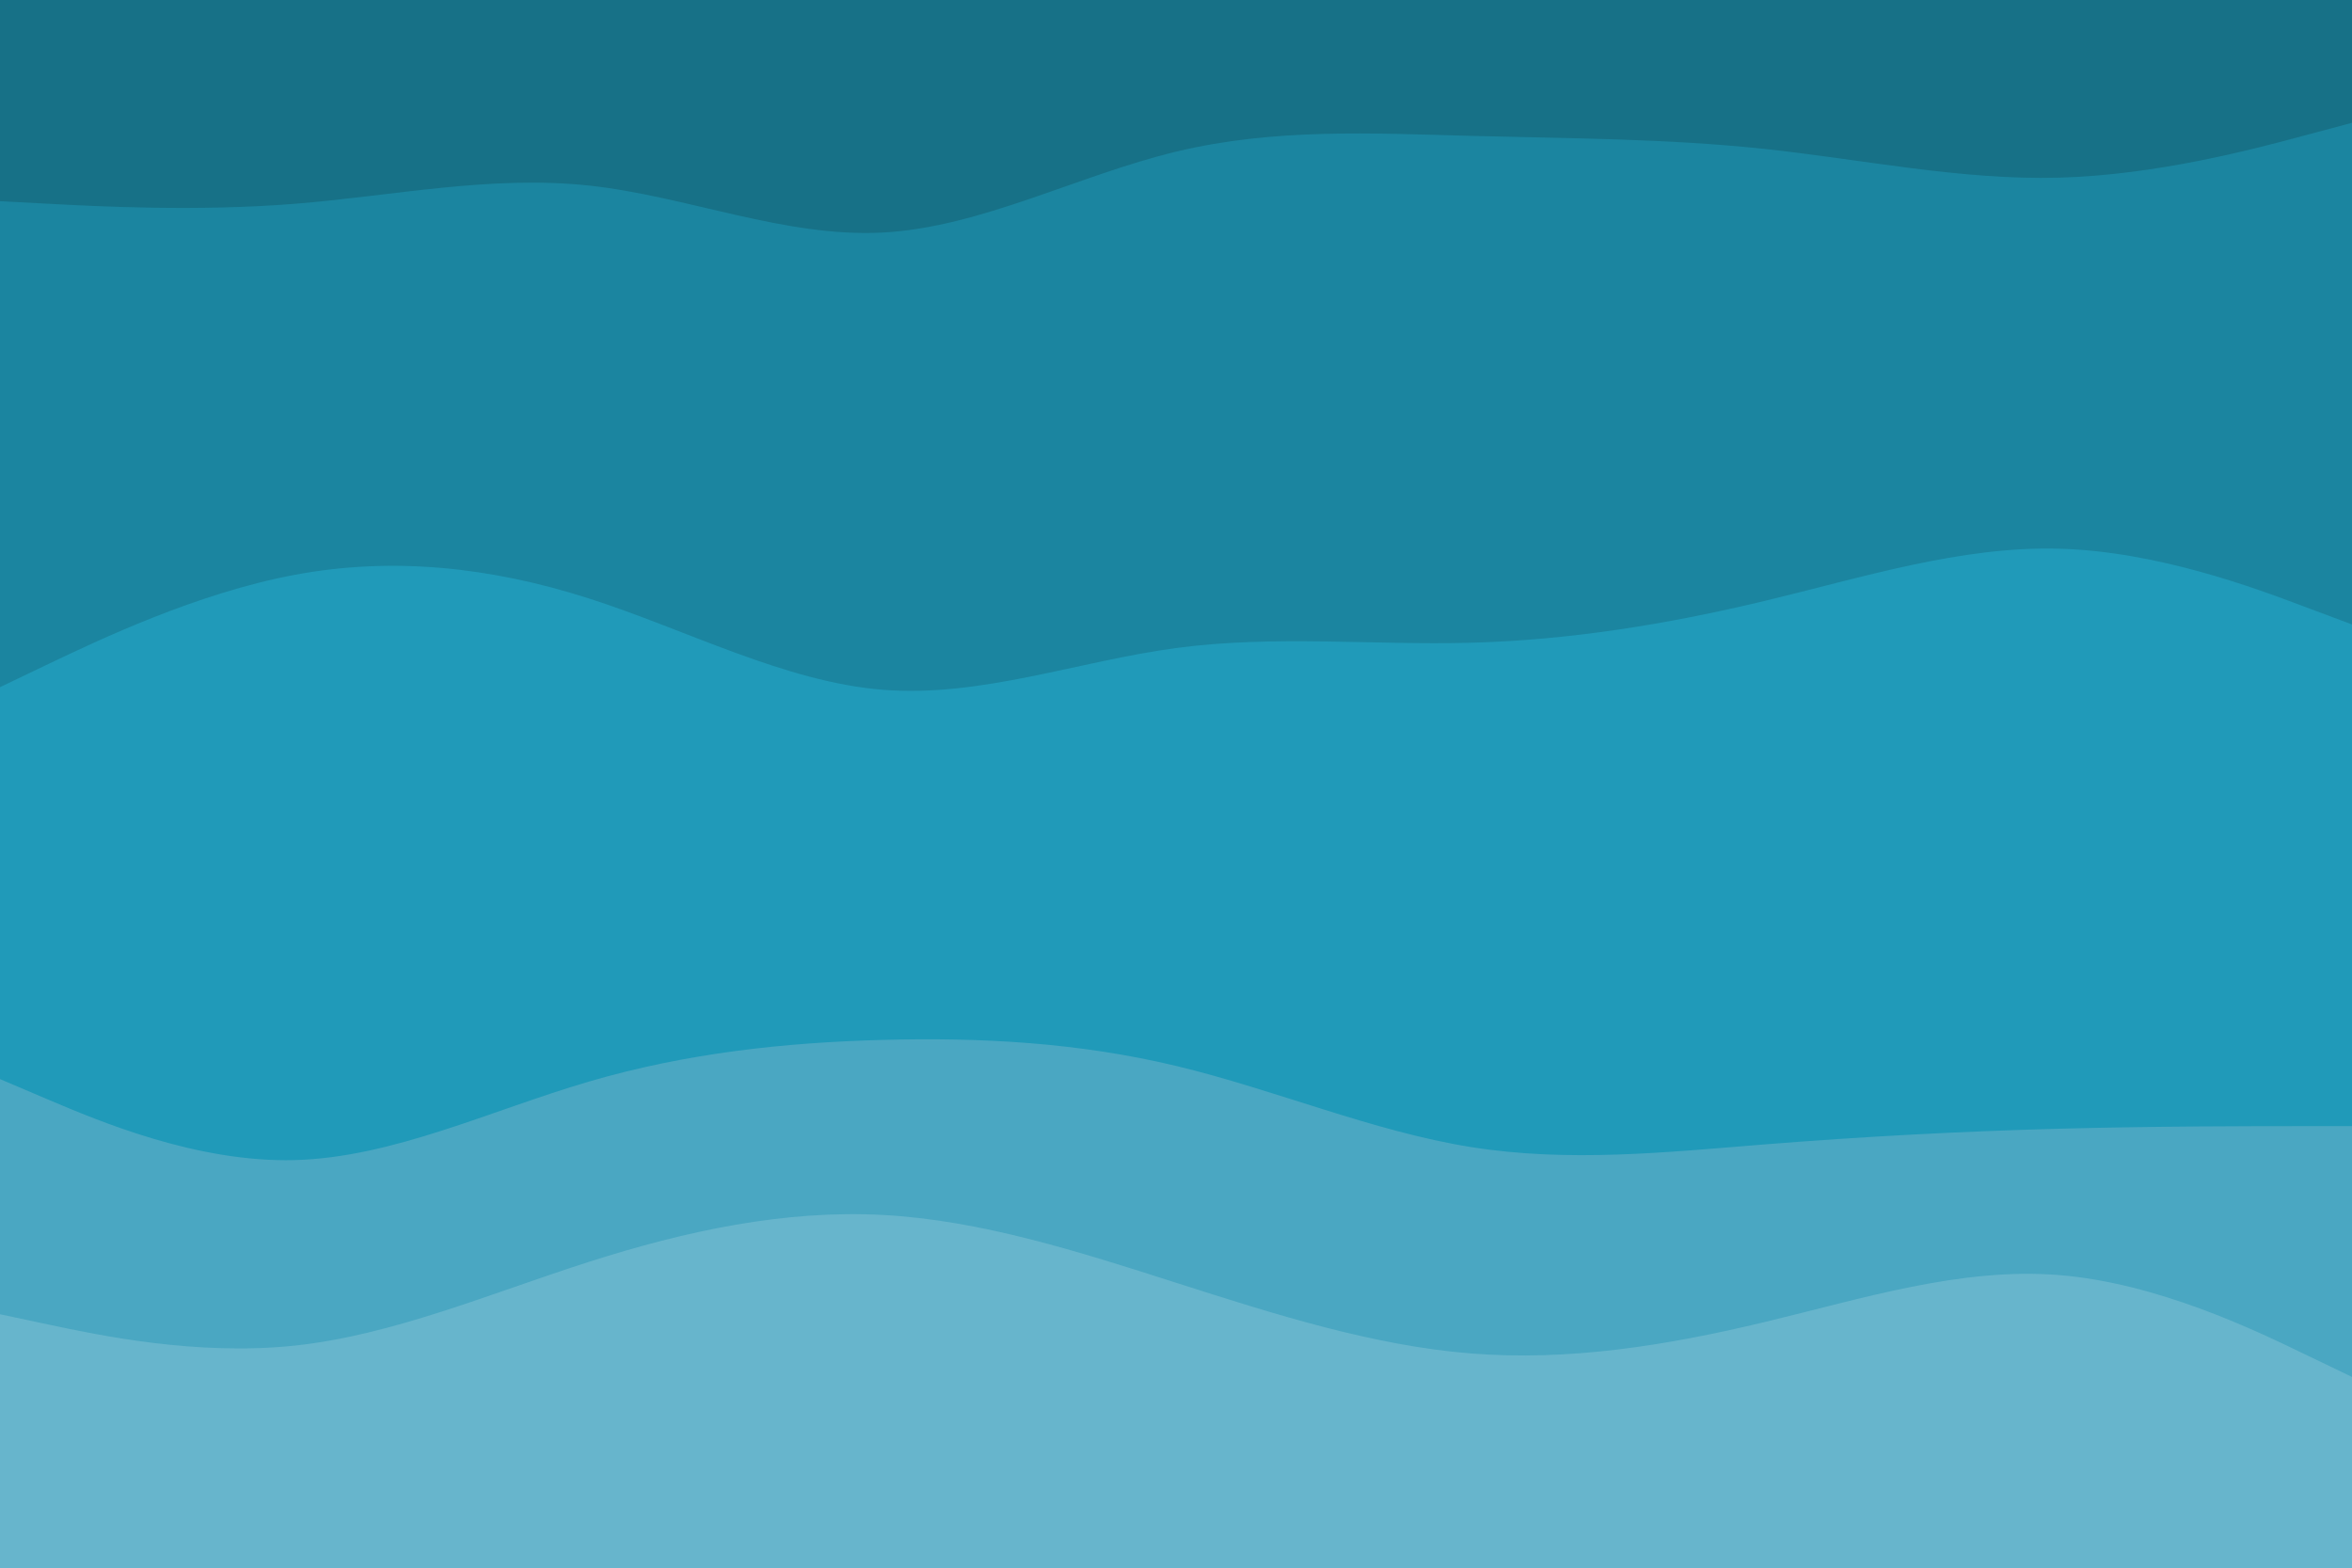
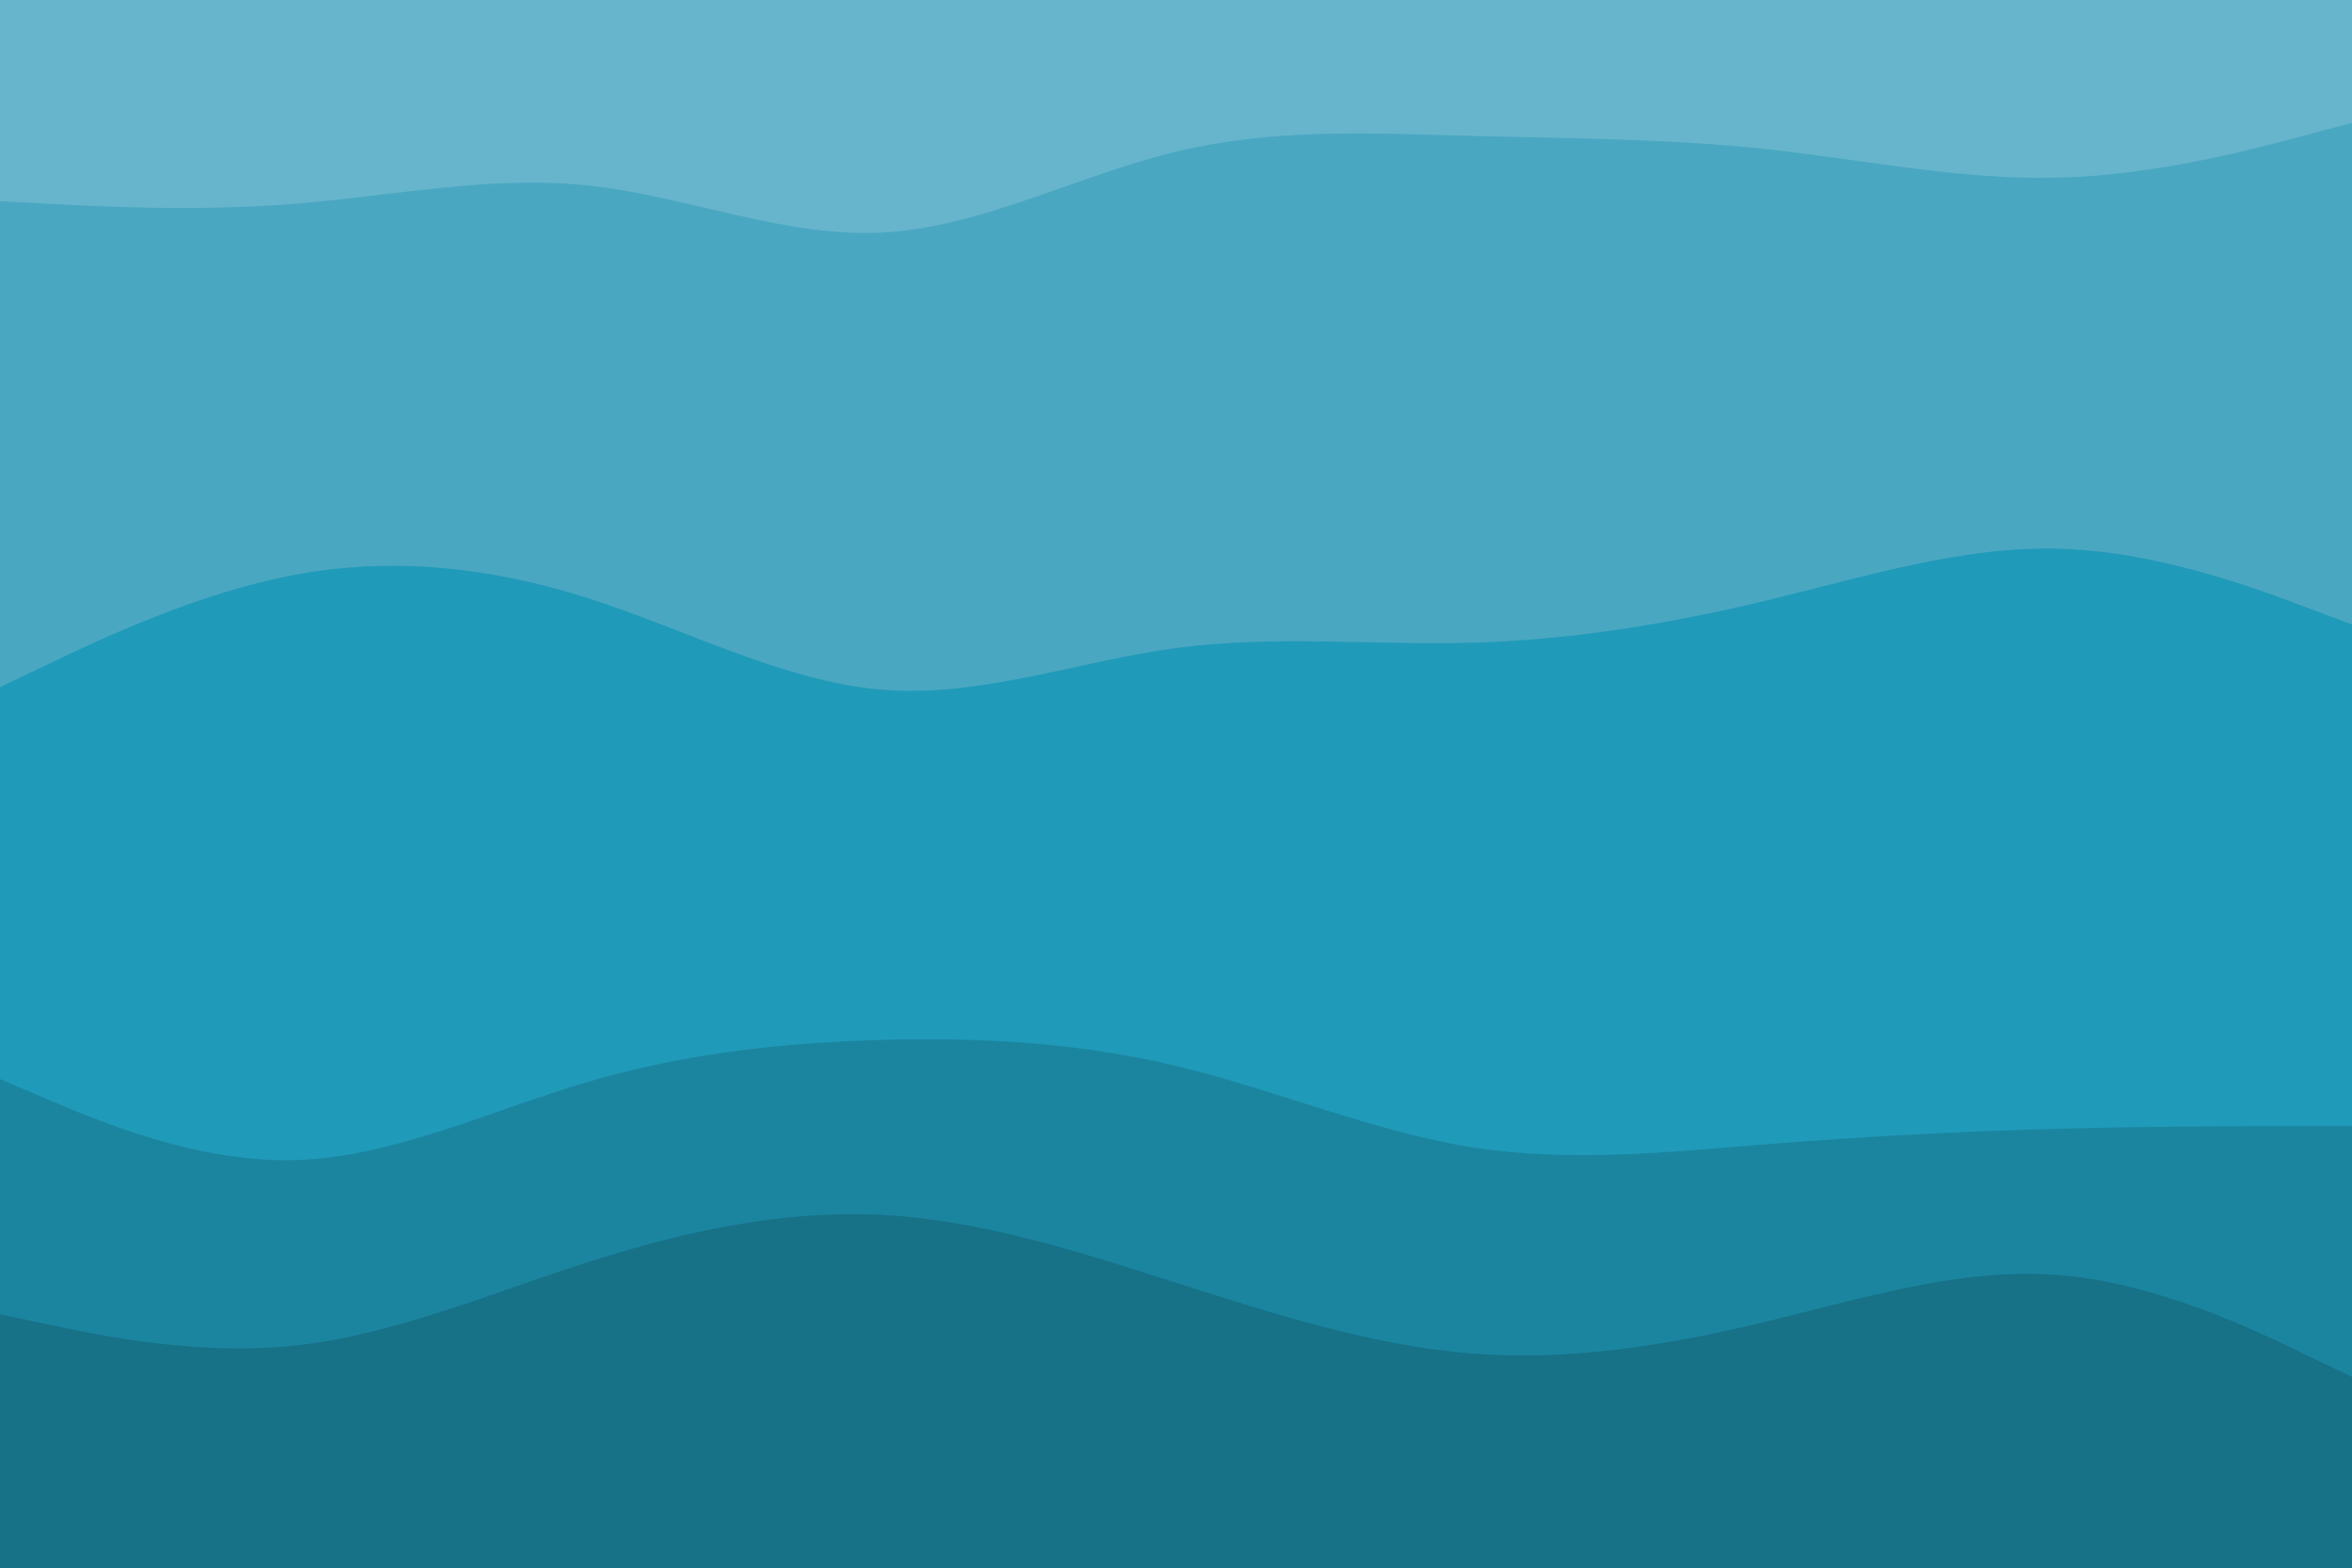
<svg xmlns="http://www.w3.org/2000/svg" id="visual" viewBox="0 0 900 600" width="900" height="600" version="1.1">
-   <path d="M0 79L18.8 80C37.7 81 75.3 83 112.8 80C150.3 77 187.7 69 225.2 73C262.7 77 300.3 93 337.8 91C375.3 89 412.7 69 450.2 60C487.7 51 525.3 53 562.8 54C600.3 55 637.7 55 675.2 59C712.7 63 750.3 71 787.8 70C825.3 69 862.7 59 881.3 54L900 49L900 0L881.3 0C862.7 0 825.3 0 787.8 0C750.3 0 712.7 0 675.2 0C637.7 0 600.3 0 562.8 0C525.3 0 487.7 0 450.2 0C412.7 0 375.3 0 337.8 0C300.3 0 262.7 0 225.2 0C187.7 0 150.3 0 112.8 0C75.3 0 37.7 0 18.8 0L0 0Z" fill="#177187" />
-   <path d="M0 265L18.8 256C37.7 247 75.3 229 112.8 222C150.3 215 187.7 219 225.2 231C262.7 243 300.3 263 337.8 266C375.3 269 412.7 255 450.2 250C487.7 245 525.3 249 562.8 248C600.3 247 637.7 241 675.2 232C712.7 223 750.3 211 787.8 212C825.3 213 862.7 227 881.3 234L900 241L900 47L881.3 52C862.7 57 825.3 67 787.8 68C750.3 69 712.7 61 675.2 57C637.7 53 600.3 53 562.8 52C525.3 51 487.7 49 450.2 58C412.7 67 375.3 87 337.8 89C300.3 91 262.7 75 225.2 71C187.7 67 150.3 75 112.8 78C75.3 81 37.7 79 18.8 78L0 77Z" fill="#1b85a0" />
+   <path d="M0 79L18.8 80C37.7 81 75.3 83 112.8 80C150.3 77 187.7 69 225.2 73C262.7 77 300.3 93 337.8 91C375.3 89 412.7 69 450.2 60C487.7 51 525.3 53 562.8 54C600.3 55 637.7 55 675.2 59C712.7 63 750.3 71 787.8 70C825.3 69 862.7 59 881.3 54L900 49L900 0L881.3 0C862.7 0 825.3 0 787.8 0C750.3 0 712.7 0 675.2 0C637.7 0 600.3 0 562.8 0C525.3 0 487.7 0 450.2 0C412.7 0 375.3 0 337.8 0C300.3 0 262.7 0 225.2 0C187.7 0 150.3 0 112.8 0C75.3 0 37.7 0 18.8 0L0 0Z" fill="#67b5cc" />
+   <path d="M0 265L18.8 256C37.7 247 75.3 229 112.8 222C150.3 215 187.7 219 225.2 231C262.7 243 300.3 263 337.8 266C375.3 269 412.7 255 450.2 250C487.7 245 525.3 249 562.8 248C600.3 247 637.7 241 675.2 232C712.7 223 750.3 211 787.8 212C825.3 213 862.7 227 881.3 234L900 241L900 47L881.3 52C862.7 57 825.3 67 787.8 68C750.3 69 712.7 61 675.2 57C637.7 53 600.3 53 562.8 52C525.3 51 487.7 49 450.2 58C412.7 67 375.3 87 337.8 89C300.3 91 262.7 75 225.2 71C187.7 67 150.3 75 112.8 78C75.3 81 37.7 79 18.8 78L0 77Z" fill="#4aa7c2" />
  <path d="M0 415L18.8 423C37.7 431 75.3 447 112.8 446C150.3 445 187.7 427 225.2 416C262.7 405 300.3 401 337.8 400C375.3 399 412.7 401 450.2 410C487.7 419 525.3 435 562.8 441C600.3 447 637.7 443 675.2 440C712.7 437 750.3 435 787.8 434C825.3 433 862.7 433 881.3 433L900 433L900 239L881.3 232C862.7 225 825.3 211 787.8 210C750.3 209 712.7 221 675.2 230C637.7 239 600.3 245 562.8 246C525.3 247 487.7 243 450.2 248C412.7 253 375.3 267 337.8 264C300.3 261 262.7 241 225.2 229C187.7 217 150.3 213 112.8 220C75.3 227 37.7 245 18.8 254L0 263Z" fill="#209ab9" />
-   <path d="M0 505L18.8 509C37.7 513 75.3 521 112.8 517C150.3 513 187.7 497 225.2 485C262.7 473 300.3 465 337.8 467C375.3 469 412.7 481 450.2 493C487.7 505 525.3 517 562.8 520C600.3 523 637.7 517 675.2 508C712.7 499 750.3 487 787.8 490C825.3 493 862.7 511 881.3 520L900 529L900 431L881.3 431C862.7 431 825.3 431 787.8 432C750.3 433 712.7 435 675.2 438C637.7 441 600.3 445 562.8 439C525.3 433 487.7 417 450.2 408C412.7 399 375.3 397 337.8 398C300.3 399 262.7 403 225.2 414C187.7 425 150.3 443 112.8 444C75.3 445 37.7 429 18.8 421L0 413Z" fill="#4aa7c2" />
-   <path d="M0 601L18.8 601C37.7 601 75.3 601 112.8 601C150.3 601 187.7 601 225.2 601C262.7 601 300.3 601 337.8 601C375.3 601 412.7 601 450.2 601C487.7 601 525.3 601 562.8 601C600.3 601 637.7 601 675.2 601C712.7 601 750.3 601 787.8 601C825.3 601 862.7 601 881.3 601L900 601L900 527L881.3 518C862.7 509 825.3 491 787.8 488C750.3 485 712.7 497 675.2 506C637.7 515 600.3 521 562.8 518C525.3 515 487.7 503 450.2 491C412.7 479 375.3 467 337.8 465C300.3 463 262.7 471 225.2 483C187.7 495 150.3 511 112.8 515C75.3 519 37.7 511 18.8 507L0 503Z" fill="#67b5cc" />
+   <path d="M0 505L18.8 509C37.7 513 75.3 521 112.8 517C150.3 513 187.7 497 225.2 485C262.7 473 300.3 465 337.8 467C375.3 469 412.7 481 450.2 493C487.7 505 525.3 517 562.8 520C600.3 523 637.7 517 675.2 508C712.7 499 750.3 487 787.8 490C825.3 493 862.7 511 881.3 520L900 529L900 431L881.3 431C862.7 431 825.3 431 787.8 432C750.3 433 712.7 435 675.2 438C637.7 441 600.3 445 562.8 439C525.3 433 487.7 417 450.2 408C412.7 399 375.3 397 337.8 398C300.3 399 262.7 403 225.2 414C187.7 425 150.3 443 112.8 444C75.3 445 37.7 429 18.8 421L0 413Z" fill="#1b85a0" />
+   <path d="M0 601L18.8 601C37.7 601 75.3 601 112.8 601C150.3 601 187.7 601 225.2 601C262.7 601 300.3 601 337.8 601C375.3 601 412.7 601 450.2 601C487.7 601 525.3 601 562.8 601C600.3 601 637.7 601 675.2 601C712.7 601 750.3 601 787.8 601C825.3 601 862.7 601 881.3 601L900 601L900 527L881.3 518C862.7 509 825.3 491 787.8 488C750.3 485 712.7 497 675.2 506C637.7 515 600.3 521 562.8 518C525.3 515 487.7 503 450.2 491C412.7 479 375.3 467 337.8 465C300.3 463 262.7 471 225.2 483C187.7 495 150.3 511 112.8 515C75.3 519 37.7 511 18.8 507L0 503Z" fill="#177187" />
</svg>
